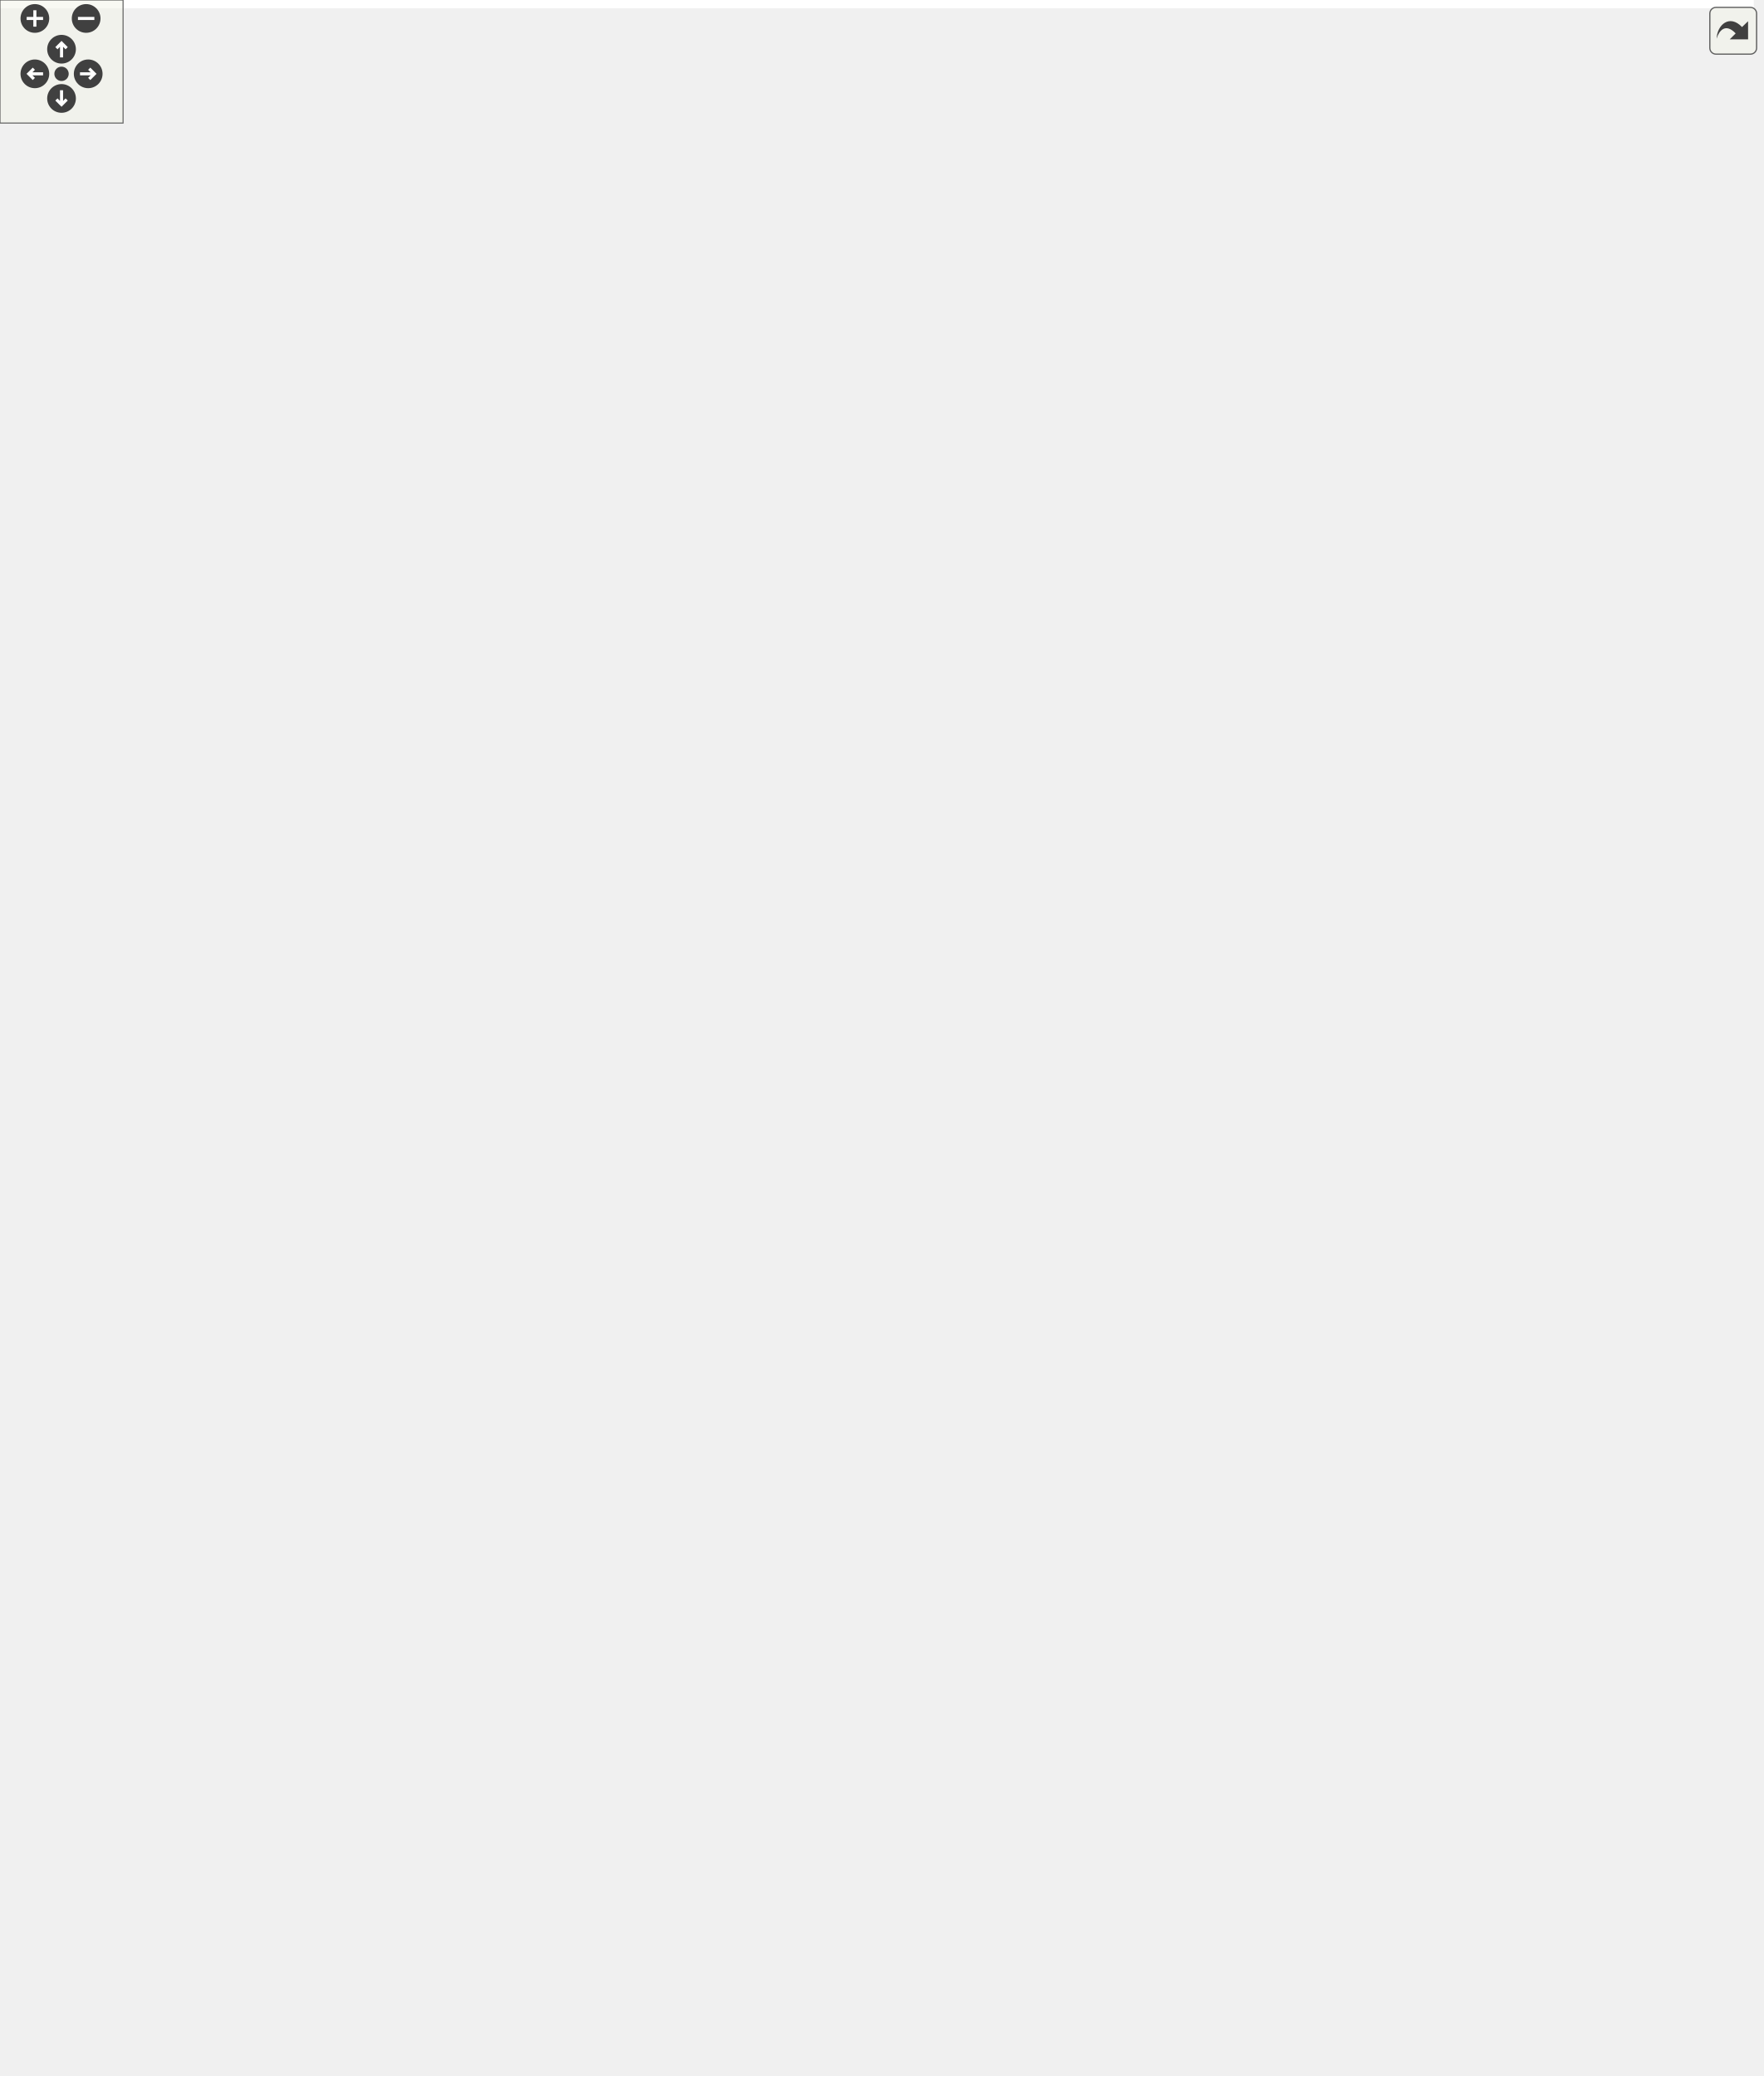
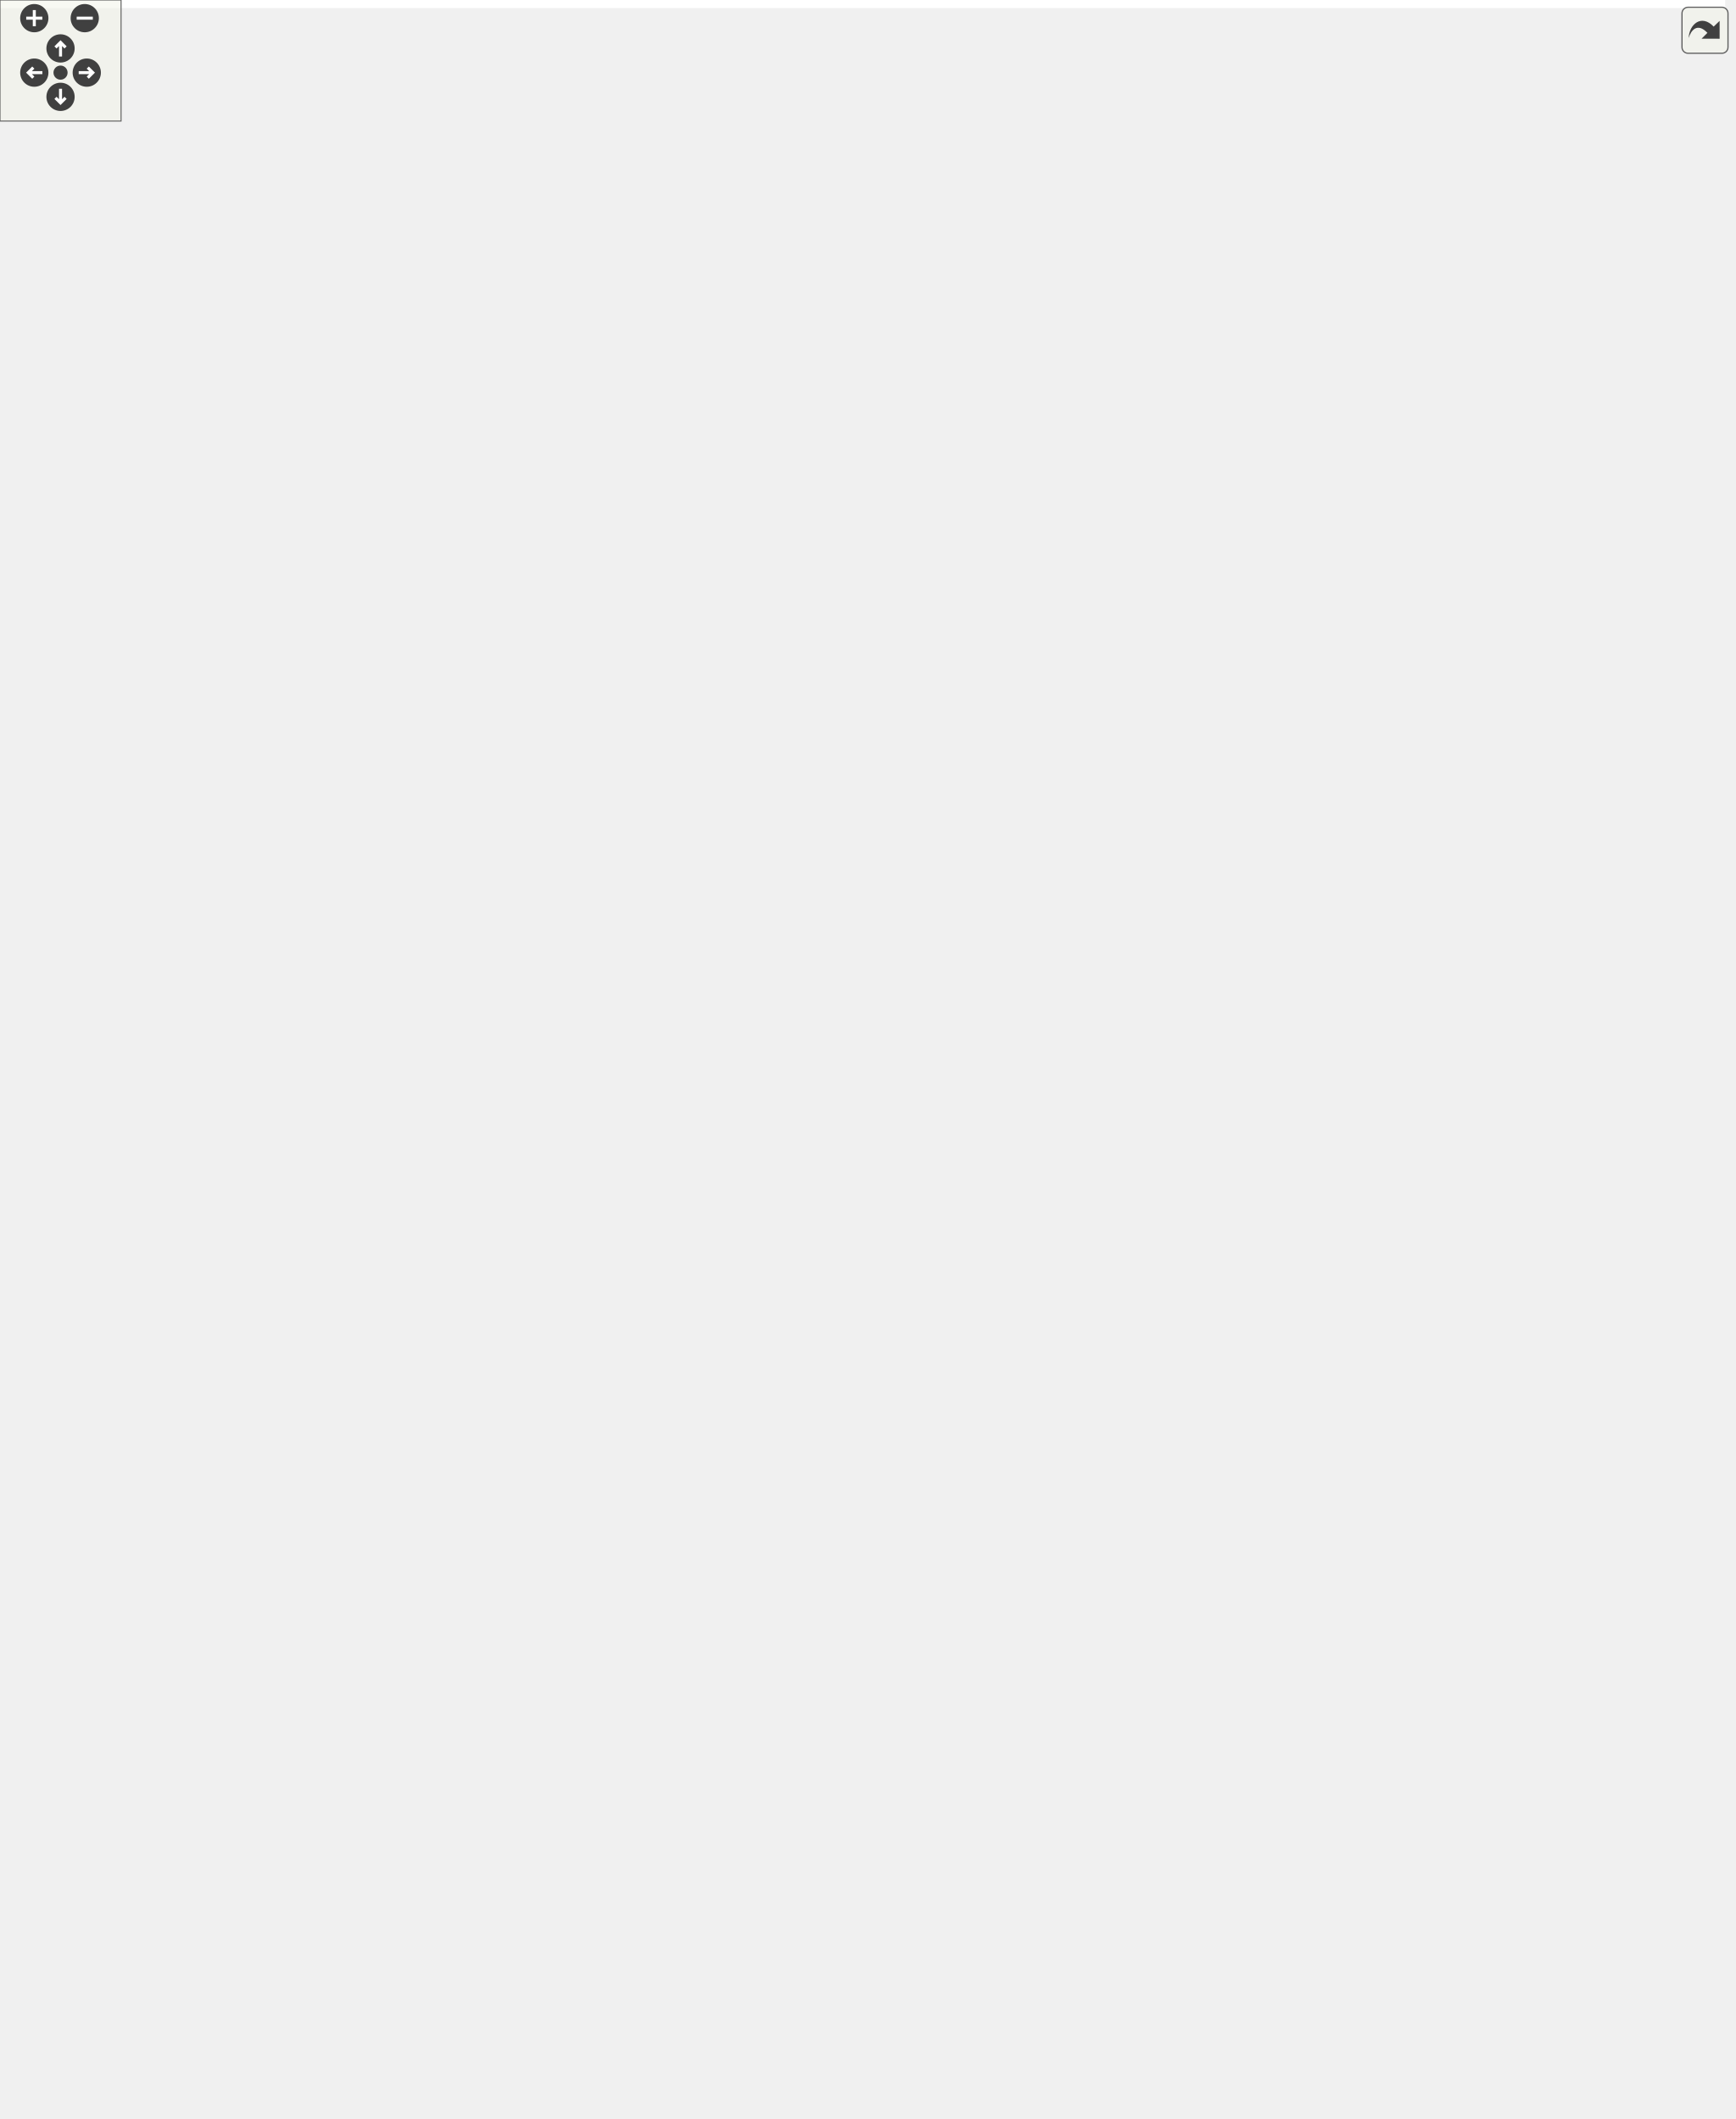
<svg xmlns="http://www.w3.org/2000/svg" xmlns:xlink="http://www.w3.org/1999/xlink" id="main" version="1.1" xml:space="preserve">
  <style type="text/css">
.edge:hover path { stroke: red; }
.edge:hover polygon { stroke: red; fill: red; }
</style>
  <defs>
    <circle id="rim" cx="0" cy="0" r="7" />
    <circle id="rim2" cx="0" cy="0" r="3.5" />
    <g id="zoomPlus">
      <use xlink:href="#rim" fill="#404040">
        <set attributeName="fill" to="#808080" begin="zoomplus.mouseover" end="zoomplus.mouseout" />
      </use>
      <path d="M-4,0h8M0,-4v8" fill="none" stroke="white" stroke-width="1.5" pointer-events="none" />
    </g>
    <g id="zoomMin">
      <use xlink:href="#rim" fill="#404040">
        <set attributeName="fill" to="#808080" begin="zoomminus.mouseover" end="zoomminus.mouseout" />
      </use>
      <path d="M-4,0h8" fill="none" stroke="white" stroke-width="1.5" pointer-events="none" />
    </g>
    <g id="dirArrow">
      <path fill="none" stroke="white" stroke-width="1.5" d="M0,-3.0v7 M-2.5,-0.5L0,-3.0L2.5,-0.5" />
    </g>
    <g id="resetDef">
      <use xlink:href="#rim2" fill="#404040">
        <set attributeName="fill" to="#808080" begin="reset.mouseover" end="reset.mouseout" />
      </use>
    </g>
  </defs>
  <svg id="graph" class="graph">
    <g id="viewport">
-       <polygon fill="white" stroke="transparent" points="-4,4 -4,-951.5 855,-951.5 855,4 -4,4" />
+       <polygon fill="white" stroke="transparent" points="-4,4 -4,-989.5 855,-989.5 855,4 -4,4" />
      <g id="node1" class="node">
        <g id="a_node1">
          <a xlink:title="局所変数環境に値を書き込む式の抽象クラス.">
-             <polygon fill="#bfbfbf" stroke="black" points="139,-498 139,-517 223,-517 223,-498 139,-498" />
-             <text text-anchor="middle" x="181" y="-505" font-family="Helvetica,sans-Serif" font-size="10.00">CommandBase</text>
+             <polygon fill="#bfbfbf" stroke="black" points="139,-517 139,-536 223,-536 223,-517 139,-517" />
+             <text text-anchor="middle" x="181" y="-524" font-family="Helvetica,sans-Serif" font-size="10.00">CommandBase</text>
          </a>
        </g>
      </g>
      <g id="node4" class="node">
        <g id="a_node4">
+           <a xlink:href="classcmd_1_1_command_base_1_1_cmd_break.html" target="_top" xlink:title="実行を強制中断させる命令．デバッグのブレークポイント設定に用いる．">
+             <polygon fill="white" stroke="black" points="281.5,-966 281.5,-985 415.5,-985 415.5,-966 281.5,-966" />
+             <text text-anchor="middle" x="348.5" y="-973" font-family="Helvetica,sans-Serif" font-size="10.00">CommandBase.CmdBreak</text>
+           </a>
+         </g>
+       </g>
+       <g id="edge3" class="edge">
+         <path fill="none" stroke="midnightblue" d="M182.71,-546.35C185.87,-622.76 201.1,-896.58 259,-956.5 265.22,-962.94 273.06,-967.46 281.49,-970.58" />
+         <polygon fill="midnightblue" stroke="midnightblue" points="186.2,-546.06 182.32,-536.2 179.21,-546.33 186.2,-546.06" />
+       </g>
+       <g id="node5" class="node">
+         <g id="a_node5">
          <a xlink:href="classcmd_1_1_command_base_1_1_cmd_get_text.html" target="_top" xlink:title="テキスト読み出し命令: 終端ノードのテキスト値を返す．">
            <polygon fill="white" stroke="black" points="277,-928 277,-947 420,-947 420,-928 277,-928" />
            <text text-anchor="middle" x="348.5" y="-935" font-family="Helvetica,sans-Serif" font-size="10.00">CommandBase.CmdGetText</text>
          </a>
        </g>
      </g>
-       <g id="edge3" class="edge">
-         <path fill="none" stroke="midnightblue" d="M182.9,-527.41C186.65,-601.75 203.59,-861.61 259,-918.5 264.04,-923.68 270.13,-927.61 276.73,-930.57" />
-         <polygon fill="midnightblue" stroke="midnightblue" points="186.38,-526.96 182.4,-517.14 179.39,-527.29 186.38,-526.96" />
-       </g>
-       <g id="node5" class="node">
-         <g id="a_node5">
+       <g id="edge4" class="edge">
+         <path fill="none" stroke="midnightblue" d="M183.09,-546.41C187.45,-618.52 206.05,-864.61 259,-918.5 264.07,-923.66 270.17,-927.57 276.77,-930.53" />
+         <polygon fill="midnightblue" stroke="midnightblue" points="186.56,-545.83 182.49,-536.05 179.58,-546.23 186.56,-545.83" />
+       </g>
+       <g id="node6" class="node">
+         <g id="a_node6">
          <a xlink:href="classcmd_1_1_command_base_1_1_cmd_h_a_l_t.html" target="_top" xlink:title="停止のマーカーになる命令">
            <polygon fill="white" stroke="black" points="281.5,-890 281.5,-909 415.5,-909 415.5,-890 281.5,-890" />
            <text text-anchor="middle" x="348.5" y="-897" font-family="Helvetica,sans-Serif" font-size="10.00">CommandBase.CmdHALT</text>
          </a>
        </g>
      </g>
-       <g id="edge4" class="edge">
-         <path fill="none" stroke="midnightblue" d="M183.3,-527.36C188.29,-597.14 208.49,-829.59 259,-880.5 265.2,-886.75 272.92,-891.17 281.2,-894.27" />
-         <polygon fill="midnightblue" stroke="midnightblue" points="186.79,-527.01 182.61,-517.28 179.8,-527.5 186.79,-527.01" />
-       </g>
-       <g id="node6" class="node">
-         <g id="a_node6">
+       <g id="edge5" class="edge">
+         <path fill="none" stroke="midnightblue" d="M183.53,-546.21C189.15,-613.48 210.9,-832.53 259,-880.5 265.23,-886.71 272.97,-891.12 281.26,-894.21" />
+         <polygon fill="midnightblue" stroke="midnightblue" points="187.01,-545.81 182.71,-536.12 180.03,-546.37 187.01,-545.81" />
+       </g>
+       <g id="node7" class="node">
+         <g id="a_node7">
          <a xlink:href="classcmd_1_1_command_base_1_1_cmd_in_file_open.html" target="_top" xlink:title="入力ファイルを開き、そのファイル記述子をスタックへ積む。">
            <polygon fill="white" stroke="black" points="271,-852 271,-871 426,-871 426,-852 271,-852" />
            <text text-anchor="middle" x="348.5" y="-859" font-family="Helvetica,sans-Serif" font-size="10.00">CommandBase.CmdInFileOpen</text>
          </a>
        </g>
      </g>
-       <g id="edge5" class="edge">
-         <path fill="none" stroke="midnightblue" d="M183.81,-527.41C190.14,-592.52 213.39,-797.55 259,-842.5 262.81,-846.25 267.16,-849.34 271.85,-851.88" />
-         <polygon fill="midnightblue" stroke="midnightblue" points="187.28,-526.89 182.85,-517.26 180.31,-527.54 187.28,-526.89" />
-       </g>
-       <g id="node7" class="node">
-         <g id="a_node7">
+       <g id="edge6" class="edge">
+         <path fill="none" stroke="midnightblue" d="M184.07,-546.09C191.05,-608.4 215.75,-800.43 259,-842.5 262.83,-846.23 267.2,-849.3 271.91,-851.82" />
+         <polygon fill="midnightblue" stroke="midnightblue" points="187.54,-545.59 182.97,-536.03 180.58,-546.35 187.54,-545.59" />
+       </g>
+       <g id="node8" class="node">
+         <g id="a_node8">
          <a xlink:href="classcmd_1_1_command_base_1_1_cmd_inc_m_a_t_c_h.html" target="_top" xlink:title="何もしない命令．">
            <polygon fill="white" stroke="black" points="270,-814 270,-833 427,-833 427,-814 270,-814" />
            <text text-anchor="middle" x="348.5" y="-821" font-family="Helvetica,sans-Serif" font-size="10.00">CommandBase.CmdIncMATCH</text>
          </a>
        </g>
      </g>
-       <g id="edge6" class="edge">
-         <path fill="none" stroke="midnightblue" d="M184.42,-526.99C192.22,-586.52 218.5,-764.29 259,-803.5 263.41,-807.77 268.54,-811.21 274.05,-813.96" />
-         <polygon fill="midnightblue" stroke="midnightblue" points="187.89,-526.5 183.15,-517.02 180.95,-527.39 187.89,-526.5" />
-       </g>
-       <g id="node8" class="node">
-         <g id="a_node8">
+       <g id="edge7" class="edge">
+         <path fill="none" stroke="midnightblue" d="M181.14,-546.33C180.08,-597.11 184.72,-732.77 259,-803.5 263.45,-807.74 268.6,-811.15 274.13,-813.88" />
+         <polygon fill="midnightblue" stroke="midnightblue" points="184.64,-546.19 181.46,-536.08 177.64,-545.97 184.64,-546.19" />
+       </g>
+       <g id="node9" class="node">
+         <g id="a_node9">
          <a xlink:href="classcmd_1_1_command_base_1_1_cmd_int_in_stream_const.html" target="_top" xlink:title="ファイル記述子をスタックへ積む。">
            <polygon fill="white" stroke="black" points="269,-764.5 269,-794.5 428,-794.5 428,-764.5 269,-764.5" />
            <text text-anchor="start" x="277" y="-782.5" font-family="Helvetica,sans-Serif" font-size="10.00">CommandBase.CmdIntInStream</text>
            <text text-anchor="middle" x="348.5" y="-771.5" font-family="Helvetica,sans-Serif" font-size="10.00">Const</text>
          </a>
        </g>
      </g>
-       <g id="edge7" class="edge">
-         <path fill="none" stroke="midnightblue" d="M182.16,-527.46C183.64,-574.14 194.02,-691.24 259,-754.5 263,-758.4 267.57,-761.7 272.46,-764.49" />
-         <polygon fill="midnightblue" stroke="midnightblue" points="185.65,-527.11 181.94,-517.19 178.65,-527.26 185.65,-527.11" />
-       </g>
-       <g id="node9" class="node">
-         <g id="a_node9">
+       <g id="edge8" class="edge">
+         <path fill="none" stroke="midnightblue" d="M182.76,-546.44C185.56,-590.55 198.56,-697.03 259,-754.5 263.05,-758.35 267.65,-761.62 272.56,-764.38" />
+         <polygon fill="midnightblue" stroke="midnightblue" points="186.26,-546.22 182.24,-536.41 179.27,-546.58 186.26,-546.22" />
+       </g>
+       <g id="node10" class="node">
+         <g id="a_node10">
          <a xlink:href="classcmd_1_1_command_base_1_1_cmd_l_a_b_e_l.html" target="_top" xlink:title="何もしない命令．">
            <polygon fill="white" stroke="black" points="279,-726 279,-745 418,-745 418,-726 279,-726" />
            <text text-anchor="middle" x="348.5" y="-733" font-family="Helvetica,sans-Serif" font-size="10.00">CommandBase.CmdLABEL</text>
          </a>
        </g>
      </g>
-       <g id="edge8" class="edge">
-         <path fill="none" stroke="midnightblue" d="M183.17,-527.19C186.75,-568.88 201.21,-666.36 259,-716.5 264.82,-721.55 271.65,-725.36 278.89,-728.22" />
-         <polygon fill="midnightblue" stroke="midnightblue" points="186.66,-526.92 182.43,-517.2 179.68,-527.43 186.66,-526.92" />
-       </g>
-       <g id="node10" class="node">
-         <g id="a_node10">
+       <g id="edge9" class="edge">
+         <path fill="none" stroke="midnightblue" d="M184,-546.25C189.04,-585.19 205.92,-671.91 259,-716.5 264.78,-721.35 271.5,-725.05 278.61,-727.86" />
+         <polygon fill="midnightblue" stroke="midnightblue" points="187.46,-545.74 182.83,-536.21 180.51,-546.55 187.46,-545.74" />
+       </g>
+       <g id="node11" class="node">
+         <g id="a_node11">
          <a xlink:href="classcmd_1_1_command_base_1_1_cmd_n_o_p.html" target="_top" xlink:title="何もしない命令．">
            <polygon fill="white" stroke="black" points="283.5,-688 283.5,-707 413.5,-707 413.5,-688 283.5,-688" />
            <text text-anchor="middle" x="348.5" y="-695" font-family="Helvetica,sans-Serif" font-size="10.00">CommandBase.CmdNOP</text>
          </a>
        </g>
      </g>
-       <g id="edge9" class="edge">
-         <path fill="none" stroke="midnightblue" d="M184.99,-527.25C191.52,-563.23 210.55,-639.36 259,-678.5 266.09,-684.23 274.51,-688.34 283.29,-691.26" />
-         <polygon fill="midnightblue" stroke="midnightblue" points="188.39,-526.36 183.28,-517.07 181.48,-527.51 188.39,-526.36" />
-       </g>
-       <g id="node12" class="node">
-         <g id="a_node12">
+       <g id="edge10" class="edge">
+         <path fill="none" stroke="midnightblue" d="M186.22,-546.34C194.31,-579.22 215.2,-644.74 259,-678.5 266.09,-683.97 274.42,-687.94 283.07,-690.82" />
+         <polygon fill="midnightblue" stroke="midnightblue" points="189.54,-545.13 183.88,-536.17 182.72,-546.7 189.54,-545.13" />
+       </g>
+       <g id="node13" class="node">
+         <g id="a_node13">
          <a xlink:href="classcmd_1_1_command_base_1_1_cmd_scan_loop.html" target="_top" xlink:title="スタックからファイル記述子をとり、その入力ストリームを走査する。">
            <polygon fill="white" stroke="black" points="272.5,-650 272.5,-669 424.5,-669 424.5,-650 272.5,-650" />
            <text text-anchor="middle" x="348.5" y="-657" font-family="Helvetica,sans-Serif" font-size="10.00">CommandBase.CmdScanLoop</text>
          </a>
        </g>
      </g>
-       <g id="edge11" class="edge">
-         <path fill="none" stroke="midnightblue" d="M187.63,-526.93C197.21,-556.36 219.58,-611.84 259,-640.5 264.21,-644.29 270.02,-647.35 276.11,-649.82" />
-         <polygon fill="midnightblue" stroke="midnightblue" points="190.87,-525.56 184.58,-517.04 184.18,-527.63 190.87,-525.56" />
-       </g>
-       <g id="node13" class="node">
-         <g id="a_node13">
+       <g id="edge12" class="edge">
+         <path fill="none" stroke="midnightblue" d="M189.53,-545.76C200.66,-571.57 224.04,-616.88 259,-640.5 264.73,-644.37 271.1,-647.47 277.73,-649.95" />
+         <polygon fill="midnightblue" stroke="midnightblue" points="192.68,-544.21 185.63,-536.3 186.21,-546.88 192.68,-544.21" />
+       </g>
+       <g id="node14" class="node">
+         <g id="a_node14">
          <a xlink:href="classcmd_1_1_command_base_1_1_command_jump_base.html" target="_top" xlink:title="無条件ジャンプの命令">
            <polygon fill="white" stroke="black" points="259,-612 259,-631 438,-631 438,-612 259,-612" />
            <text text-anchor="middle" x="348.5" y="-619" font-family="Helvetica,sans-Serif" font-size="10.00">CommandBase.CommandJumpBase</text>
          </a>
        </g>
      </g>
-       <g id="edge12" class="edge">
-         <path fill="none" stroke="midnightblue" d="M191.82,-526.08C204.39,-547.93 228.25,-583.62 259,-602.5 265.29,-606.36 272.26,-609.45 279.44,-611.91" />
-         <polygon fill="midnightblue" stroke="midnightblue" points="194.77,-524.17 186.86,-517.12 188.65,-527.57 194.77,-524.17" />
-       </g>
-       <g id="node19" class="node">
-         <g id="a_node19">
+       <g id="edge13" class="edge">
+         <path fill="none" stroke="midnightblue" d="M195.18,-544.49C209.06,-562.07 232.54,-588.21 259,-602.5 266.19,-606.38 274.11,-609.47 282.17,-611.93" />
+         <polygon fill="midnightblue" stroke="midnightblue" points="197.69,-542.01 188.84,-536.19 192.13,-546.26 197.69,-542.01" />
+       </g>
+       <g id="node20" class="node">
+         <g id="a_node20">
          <a xlink:href="classcmd_1_1_command_base_1_1_command_ref.html" target="_top" xlink:title=" ">
            <polygon fill="white" stroke="black" points="274.5,-574 274.5,-593 422.5,-593 422.5,-574 274.5,-574" />
            <text text-anchor="middle" x="348.5" y="-581" font-family="Helvetica,sans-Serif" font-size="10.00">CommandBase.CommandRef</text>
          </a>
        </g>
      </g>
-       <g id="edge18" class="edge">
-         <path fill="none" stroke="midnightblue" d="M199.84,-524.19C214.6,-537.1 236.7,-554.42 259,-564.5 267.59,-568.38 277.02,-571.49 286.42,-573.97" />
-         <polygon fill="midnightblue" stroke="midnightblue" points="201.82,-521.27 192.04,-517.19 197.14,-526.48 201.82,-521.27" />
-       </g>
-       <g id="node24" class="node">
-         <g id="a_node24">
+       <g id="edge19" class="edge">
+         <path fill="none" stroke="midnightblue" d="M207.28,-540.95C221.99,-548.85 241.1,-558.27 259,-564.5 269.69,-568.22 281.36,-571.35 292.62,-573.93" />
+         <polygon fill="midnightblue" stroke="midnightblue" points="208.76,-537.77 198.31,-536.03 205.39,-543.91 208.76,-537.77" />
+       </g>
+       <g id="node25" class="node">
+         <g id="a_node25">
          <a xlink:href="classcmd_1_1_command_boolean_1_1_cmd_bool_and.html" target="_top" xlink:title="論理積命令">
            <polygon fill="white" stroke="black" points="269.5,-536 269.5,-555 427.5,-555 427.5,-536 269.5,-536" />
            <text text-anchor="middle" x="348.5" y="-543" font-family="Helvetica,sans-Serif" font-size="10.00">CommandBoolean.CmdBoolAnd</text>
          </a>
        </g>
      </g>
-       <g id="edge23" class="edge">
-         <path fill="none" stroke="midnightblue" d="M229.49,-519.46C239.24,-521.85 249.44,-524.29 259,-526.5 272.78,-529.68 287.81,-532.97 301.51,-535.9" />
-         <polygon fill="midnightblue" stroke="midnightblue" points="230.09,-516 219.54,-517.01 228.41,-522.8 230.09,-516" />
-       </g>
-       <g id="node25" class="node">
-         <g id="a_node25">
+       <g id="edge24" class="edge">
+         <path fill="none" stroke="midnightblue" d="M233.48,-532.41C244.85,-533.72 257.14,-535.13 269.3,-536.52" />
+         <polygon fill="midnightblue" stroke="midnightblue" points="233.67,-528.91 223.34,-531.25 232.87,-535.86 233.67,-528.91" />
+       </g>
+       <g id="node26" class="node">
+         <g id="a_node26">
          <a xlink:href="classcmd_1_1_command_boolean_1_1_cmd_bool_not.html" target="_top" xlink:title="論理否定命令">
            <polygon fill="white" stroke="black" points="270.5,-498 270.5,-517 426.5,-517 426.5,-498 270.5,-498" />
            <text text-anchor="middle" x="348.5" y="-505" font-family="Helvetica,sans-Serif" font-size="10.00">CommandBoolean.CmdBoolNot</text>
          </a>
        </g>
      </g>
-       <g id="edge24" class="edge">
-         <path fill="none" stroke="midnightblue" d="M233.34,-507.5C245.05,-507.5 257.75,-507.5 270.27,-507.5" />
-         <polygon fill="midnightblue" stroke="midnightblue" points="233.34,-504 223.34,-507.5 233.34,-511 233.34,-504" />
-       </g>
-       <g id="node26" class="node">
-         <g id="a_node26">
+       <g id="edge25" class="edge">
+         <path fill="none" stroke="midnightblue" d="M233.34,-520.61C245.05,-519.26 257.75,-517.8 270.27,-516.37" />
+         <polygon fill="midnightblue" stroke="midnightblue" points="232.87,-517.14 223.34,-521.75 233.67,-524.09 232.87,-517.14" />
+       </g>
+       <g id="node27" class="node">
+         <g id="a_node27">
          <a xlink:href="classcmd_1_1_command_boolean_1_1_cmd_bool_opr.html" target="_top" xlink:title="論理二項演算命令">
            <polygon fill="white" stroke="black" points="270.5,-460 270.5,-479 426.5,-479 426.5,-460 270.5,-460" />
            <text text-anchor="middle" x="348.5" y="-467" font-family="Helvetica,sans-Serif" font-size="10.00">CommandBoolean.CmdBoolOpr</text>
          </a>
        </g>
      </g>
-       <g id="edge25" class="edge">
-         <path fill="none" stroke="midnightblue" d="M229.49,-495.54C239.24,-493.15 249.44,-490.71 259,-488.5 272.78,-485.32 287.81,-482.03 301.51,-479.1" />
-         <polygon fill="midnightblue" stroke="midnightblue" points="228.41,-492.2 219.54,-497.99 230.09,-499 228.41,-492.2" />
-       </g>
-       <g id="node27" class="node">
-         <g id="a_node27">
+       <g id="edge26" class="edge">
+         <path fill="none" stroke="midnightblue" d="M207.28,-512.05C221.99,-504.15 241.1,-494.73 259,-488.5 269.69,-484.78 281.36,-481.65 292.62,-479.07" />
+         <polygon fill="midnightblue" stroke="midnightblue" points="205.39,-509.09 198.31,-516.97 208.76,-515.23 205.39,-509.09" />
+       </g>
+       <g id="node28" class="node">
+         <g id="a_node28">
          <a xlink:href="classcmd_1_1_command_boolean_1_1_cmd_bool_or.html" target="_top" xlink:title="論理和命令">
            <polygon fill="white" stroke="black" points="273,-422 273,-441 424,-441 424,-422 273,-422" />
            <text text-anchor="middle" x="348.5" y="-429" font-family="Helvetica,sans-Serif" font-size="10.00">CommandBoolean.CmdBoolOr</text>
          </a>
        </g>
      </g>
-       <g id="edge26" class="edge">
-         <path fill="none" stroke="midnightblue" d="M199.84,-490.81C214.6,-477.9 236.7,-460.58 259,-450.5 267.59,-446.62 277.02,-443.51 286.42,-441.03" />
-         <polygon fill="midnightblue" stroke="midnightblue" points="197.14,-488.52 192.04,-497.81 201.82,-493.73 197.14,-488.52" />
-       </g>
-       <g id="node28" class="node">
-         <g id="a_node28">
+       <g id="edge27" class="edge">
+         <path fill="none" stroke="midnightblue" d="M195.18,-508.51C209.06,-490.93 232.54,-464.79 259,-450.5 266.19,-446.62 274.11,-443.53 282.17,-441.07" />
+         <polygon fill="midnightblue" stroke="midnightblue" points="192.13,-506.74 188.84,-516.81 197.69,-510.99 192.13,-506.74" />
+       </g>
+       <g id="node29" class="node">
+         <g id="a_node29">
          <a xlink:href="classcmd_1_1_command_string_1_1_cmd_o_stream_store.html" target="_top" xlink:title="文字列変数にスタックトップの文字列を代入する．">
            <polygon fill="white" stroke="black" points="273.5,-372.5 273.5,-402.5 423.5,-402.5 423.5,-372.5 273.5,-372.5" />
            <text text-anchor="start" x="281.5" y="-390.5" font-family="Helvetica,sans-Serif" font-size="10.00">CommandString.CmdOStream</text>
            <text text-anchor="middle" x="348.5" y="-379.5" font-family="Helvetica,sans-Serif" font-size="10.00">Store</text>
          </a>
        </g>
      </g>
-       <g id="edge27" class="edge">
-         <path fill="none" stroke="midnightblue" d="M192.23,-488.92C205.05,-467.36 229.02,-432.25 259,-412.5 264.87,-408.64 271.33,-405.36 278.01,-402.59" />
-         <polygon fill="midnightblue" stroke="midnightblue" points="189.09,-487.35 187.14,-497.77 195.16,-490.84 189.09,-487.35" />
-       </g>
-       <g id="node29" class="node">
-         <g id="a_node29">
+       <g id="edge28" class="edge">
+         <path fill="none" stroke="midnightblue" d="M189.75,-507.56C201.14,-482.11 224.81,-437.22 259,-412.5 264.3,-408.66 270.18,-405.42 276.31,-402.67" />
+         <polygon fill="midnightblue" stroke="midnightblue" points="186.48,-506.3 185.75,-516.87 192.91,-509.07 186.48,-506.3" />
+       </g>
+       <g id="node30" class="node">
+         <g id="a_node30">
          <a xlink:href="classcmd_1_1_command_string_1_1_cmd_str_add.html" target="_top" xlink:title="文字列加算命令">
            <polygon fill="white" stroke="black" points="278,-334 278,-353 419,-353 419,-334 278,-334" />
            <text text-anchor="middle" x="348.5" y="-341" font-family="Helvetica,sans-Serif" font-size="10.00">CommandString.CmdStrAdd</text>
          </a>
        </g>
      </g>
-       <g id="edge28" class="edge">
-         <path fill="none" stroke="midnightblue" d="M186.63,-488.11C195.21,-456.56 216.69,-394.47 259,-362.5 264.64,-358.24 271.04,-354.89 277.74,-352.26" />
-         <polygon fill="midnightblue" stroke="midnightblue" points="183.21,-487.33 184.12,-497.89 189.99,-489.07 183.21,-487.33" />
-       </g>
-       <g id="node30" class="node">
-         <g id="a_node30">
+       <g id="edge29" class="edge">
+         <path fill="none" stroke="midnightblue" d="M185.34,-507.05C192.38,-472.31 212.12,-399.77 259,-362.5 264.66,-358 271.14,-354.51 277.97,-351.8" />
+         <polygon fill="midnightblue" stroke="midnightblue" points="181.9,-506.43 183.49,-516.91 188.78,-507.73 181.9,-506.43" />
+       </g>
+       <g id="node31" class="node">
+         <g id="a_node31">
          <a xlink:href="classcmd_1_1_command_string_1_1_cmd_str_regex_match.html" target="_top" xlink:title="正規表現照合命令">
            <polygon fill="white" stroke="black" points="272.5,-284.5 272.5,-314.5 424.5,-314.5 424.5,-284.5 272.5,-284.5" />
            <text text-anchor="start" x="280.5" y="-302.5" font-family="Helvetica,sans-Serif" font-size="10.00">CommandString.CmdStrRegex</text>
            <text text-anchor="middle" x="348.5" y="-291.5" font-family="Helvetica,sans-Serif" font-size="10.00">Match</text>
          </a>
        </g>
      </g>
-       <g id="edge29" class="edge">
-         <path fill="none" stroke="midnightblue" d="M184.64,-487.73C190.7,-450.23 209.15,-368.57 259,-324.5 263.31,-320.69 268.15,-317.46 273.3,-314.72" />
-         <polygon fill="midnightblue" stroke="midnightblue" points="181.14,-487.46 183.13,-497.86 188.06,-488.48 181.14,-487.46" />
-       </g>
-       <g id="node31" class="node">
-         <g id="a_node31">
+       <g id="edge30" class="edge">
+         <path fill="none" stroke="midnightblue" d="M183.75,-506.66C188.41,-466.28 204.7,-374.18 259,-324.5 263.24,-320.62 268.04,-317.34 273.15,-314.56" />
+         <polygon fill="midnightblue" stroke="midnightblue" points="180.25,-506.5 182.71,-516.81 187.22,-507.22 180.25,-506.5" />
+       </g>
+       <g id="node32" class="node">
+         <g id="a_node32">
          <a xlink:href="classcmd_1_1_command_string_1_1_cmd_str_string_match.html" target="_top" xlink:title="部分文字列照合命令">
            <polygon fill="white" stroke="black" points="274,-235.5 274,-265.5 423,-265.5 423,-235.5 274,-235.5" />
            <text text-anchor="start" x="282" y="-253.5" font-family="Helvetica,sans-Serif" font-size="10.00">CommandString.CmdStrString</text>
            <text text-anchor="middle" x="348.5" y="-242.5" font-family="Helvetica,sans-Serif" font-size="10.00">Match</text>
          </a>
        </g>
      </g>
-       <g id="edge30" class="edge">
-         <path fill="none" stroke="midnightblue" d="M182.54,-487.71C184.87,-442.94 196.97,-333.25 259,-274.5 263.39,-270.34 268.43,-266.89 273.83,-264.02" />
-         <polygon fill="midnightblue" stroke="midnightblue" points="179.04,-487.71 182.13,-497.84 186.03,-487.99 179.04,-487.71" />
-       </g>
-       <g id="node32" class="node">
-         <g id="a_node32">
+       <g id="edge31" class="edge">
+         <path fill="none" stroke="midnightblue" d="M181.96,-506.72C182.98,-459.45 192.37,-339.05 259,-274.5 263.34,-270.29 268.35,-266.8 273.72,-263.91" />
+         <polygon fill="midnightblue" stroke="midnightblue" points="178.46,-506.82 181.85,-516.85 185.46,-506.89 178.46,-506.82" />
+       </g>
+       <g id="node33" class="node">
+         <g id="a_node33">
          <a xlink:href="classcmd_1_1_command_string_1_1_cmd_str_sys_var_load.html" target="_top" xlink:title="スタックトップにシステム変数値を取り出す．">
            <polygon fill="white" stroke="black" points="260.5,-197 260.5,-216 436.5,-216 436.5,-197 260.5,-197" />
            <text text-anchor="middle" x="348.5" y="-204" font-family="Helvetica,sans-Serif" font-size="10.00">CommandString.CmdStrSysVarLoad</text>
          </a>
        </g>
      </g>
-       <g id="edge31" class="edge">
-         <path fill="none" stroke="midnightblue" d="M184.7,-487.78C193.04,-429.91 220.12,-262.29 259,-225.5 262.99,-221.72 267.55,-218.62 272.44,-216.08" />
-         <polygon fill="midnightblue" stroke="midnightblue" points="181.22,-487.43 183.29,-497.82 188.15,-488.41 181.22,-487.43" />
-       </g>
-       <g id="node33" class="node">
-         <g id="a_node33">
+       <g id="edge32" class="edge">
+         <path fill="none" stroke="midnightblue" d="M184.36,-506.67C191.95,-446.09 217.73,-265.19 259,-225.5 262.96,-221.69 267.5,-218.56 272.37,-216.01" />
+         <polygon fill="midnightblue" stroke="midnightblue" points="180.86,-506.46 183.11,-516.81 187.8,-507.31 180.86,-506.46" />
+       </g>
+       <g id="node34" class="node">
+         <g id="a_node34">
          <a xlink:href="classcmd_1_1_command_typed_1_1_cmd_conv.html" target="_top" xlink:title="OVMachine上のS型の値をT型の値に変換する命令．">
            <polygon fill="white" stroke="black" points="269,-147.5 269,-177.5 428,-177.5 428,-147.5 269,-147.5" />
            <text text-anchor="start" x="277" y="-165.5" font-family="Helvetica,sans-Serif" font-size="10.00">CommandTyped&lt; T &gt;.CmdConv</text>
            <text text-anchor="middle" x="348.5" y="-154.5" font-family="Helvetica,sans-Serif" font-size="10.00">&lt; S, T &gt;</text>
          </a>
        </g>
      </g>
-       <g id="edge32" class="edge">
-         <path fill="none" stroke="midnightblue" d="M184.15,-487.78C191.36,-425.03 216.68,-231.51 259,-187.5 262.65,-183.7 266.83,-180.47 271.35,-177.72" />
-         <polygon fill="midnightblue" stroke="midnightblue" points="180.65,-487.58 183.01,-497.91 187.6,-488.36 180.65,-487.58" />
-       </g>
-       <g id="node34" class="node">
-         <g id="a_node34">
+       <g id="edge33" class="edge">
+         <path fill="none" stroke="midnightblue" d="M183.89,-506.47C190.47,-440.94 214.41,-234.47 259,-187.5 262.63,-183.68 266.79,-180.43 271.29,-177.66" />
+         <polygon fill="midnightblue" stroke="midnightblue" points="180.38,-506.39 182.89,-516.68 187.35,-507.07 180.38,-506.39" />
+       </g>
+       <g id="node35" class="node">
+         <g id="a_node35">
          <a xlink:href="classcmd_1_1_command_typed_1_1_cmd_str2_type.html" target="_top" xlink:title="OVMachine上の文字列値をInteger値に変換する命令．">
            <polygon fill="white" stroke="black" points="271.5,-98.5 271.5,-128.5 425.5,-128.5 425.5,-98.5 271.5,-98.5" />
            <text text-anchor="start" x="279.5" y="-116.5" font-family="Helvetica,sans-Serif" font-size="10.00">CommandTyped&lt; T &gt;.CmdStr2</text>
            <text text-anchor="middle" x="348.5" y="-105.5" font-family="Helvetica,sans-Serif" font-size="10.00">Type&lt; T &gt;</text>
          </a>
        </g>
      </g>
-       <g id="edge33" class="edge">
-         <path fill="none" stroke="midnightblue" d="M183.46,-487.46C188.9,-418.03 210.3,-189.19 259,-137.5 262.6,-133.68 266.75,-130.44 271.23,-127.7" />
-         <polygon fill="midnightblue" stroke="midnightblue" points="179.94,-487.61 182.67,-497.85 186.92,-488.14 179.94,-487.61" />
-       </g>
-       <g id="node35" class="node">
-         <g id="a_node35">
+       <g id="edge34" class="edge">
+         <path fill="none" stroke="midnightblue" d="M183.24,-506.36C188.08,-434.53 207.95,-192.22 259,-137.5 262.58,-133.66 266.71,-130.41 271.19,-127.66" />
+         <polygon fill="midnightblue" stroke="midnightblue" points="179.73,-506.51 182.57,-516.71 186.71,-506.96 179.73,-506.51" />
+       </g>
+       <g id="node36" class="node">
+         <g id="a_node36">
          <a xlink:href="classcmd_1_1_command_typed_1_1_cmd_type_const.html" target="_top" xlink:title="スタックトップに整数定数値をおく命令">
            <polygon fill="white" stroke="black" points="270,-49.5 270,-79.5 427,-79.5 427,-49.5 270,-49.5" />
            <text text-anchor="start" x="278" y="-67.5" font-family="Helvetica,sans-Serif" font-size="10.00">CommandTyped&lt; T &gt;.CmdType</text>
            <text text-anchor="middle" x="348.5" y="-56.5" font-family="Helvetica,sans-Serif" font-size="10.00">Const&lt; T &gt;</text>
          </a>
        </g>
      </g>
-       <g id="edge34" class="edge">
-         <path fill="none" stroke="midnightblue" d="M182.93,-487.3C186.83,-411.87 204.21,-148.04 259,-88.5 262.23,-84.99 265.93,-81.97 269.92,-79.37" />
-         <polygon fill="midnightblue" stroke="midnightblue" points="179.42,-487.56 182.42,-497.72 186.41,-487.91 179.42,-487.56" />
-       </g>
-       <g id="node36" class="node">
-         <g id="a_node36">
+       <g id="edge35" class="edge">
+         <path fill="none" stroke="midnightblue" d="M182.76,-506.38C186.07,-428.91 201.81,-151.14 259,-88.5 262.22,-84.97 265.9,-81.94 269.89,-79.34" />
+         <polygon fill="midnightblue" stroke="midnightblue" points="179.25,-506.54 182.34,-516.67 186.24,-506.82 179.25,-506.54" />
+       </g>
+       <g id="node37" class="node">
+         <g id="a_node37">
          <a xlink:href="classcmd_1_1_command_typed_1_1_cmd_type_opr.html" target="_top" xlink:title="二つの型Tの値をもらい、型Rの値を返す二項演算演算命令。">
            <polygon fill="white" stroke="black" points="270,-0.5 270,-30.5 427,-30.5 427,-0.5 270,-0.5" />
            <text text-anchor="start" x="278" y="-18.5" font-family="Helvetica,sans-Serif" font-size="10.00">CommandTyped&lt; T &gt;.CmdType</text>
            <text text-anchor="middle" x="348.5" y="-7.5" font-family="Helvetica,sans-Serif" font-size="10.00">Opr&lt; T, R &gt;</text>
          </a>
        </g>
      </g>
-       <g id="edge35" class="edge">
-         <path fill="none" stroke="midnightblue" d="M182.5,-487.57C184.93,-407.08 197.98,-107.07 259,-39.5 262.2,-35.96 265.87,-32.91 269.85,-30.3" />
-         <polygon fill="midnightblue" stroke="midnightblue" points="179,-487.71 182.22,-497.8 185.99,-487.9 179,-487.71" />
+       <g id="edge36" class="edge">
+         <path fill="none" stroke="midnightblue" d="M182.35,-506.81C184.23,-424.67 195.52,-110.23 259,-39.5 262.19,-35.95 265.85,-32.89 269.82,-30.28" />
+         <polygon fill="midnightblue" stroke="midnightblue" points="178.86,-506.74 182.15,-516.81 185.85,-506.89 178.86,-506.74" />
      </g>
      <g id="node2" class="node">
        <g id="a_node2">
          <a xlink:href="interfacemachine_1_1_cmd.html" target="_top" xlink:title="仮装命令のインタフェース.">
-             <polygon fill="white" stroke="black" points="32.5,-517 32.5,-536 70.5,-536 70.5,-517 32.5,-517" />
-             <text text-anchor="middle" x="51.5" y="-524" font-family="Helvetica,sans-Serif" font-size="10.00">Cmd</text>
+             <polygon fill="white" stroke="black" points="32.5,-536 32.5,-555 70.5,-555 70.5,-536 32.5,-536" />
+             <text text-anchor="middle" x="51.5" y="-543" font-family="Helvetica,sans-Serif" font-size="10.00">Cmd</text>
          </a>
        </g>
      </g>
      <g id="edge1" class="edge">
-         <path fill="none" stroke="midnightblue" d="M80.68,-522.3C97.77,-519.75 119.86,-516.46 138.87,-513.63" />
-         <polygon fill="midnightblue" stroke="midnightblue" points="80.14,-518.84 70.77,-523.78 81.17,-525.77 80.14,-518.84" />
+         <path fill="none" stroke="midnightblue" d="M80.68,-541.3C97.77,-538.75 119.86,-535.46 138.87,-532.63" />
+         <polygon fill="midnightblue" stroke="midnightblue" points="80.14,-537.84 70.77,-542.78 81.17,-544.77 80.14,-537.84" />
      </g>
      <g id="node3" class="node">
        <g id="a_node3">
          <a xlink:title=" ">
-             <polygon fill="white" stroke="#bfbfbf" points="0,-479 0,-498 103,-498 103,-479 0,-479" />
-             <text text-anchor="middle" x="51.5" y="-486" font-family="Helvetica,sans-Serif" font-size="10.00">CustomFormattable</text>
+             <polygon fill="white" stroke="#bfbfbf" points="0,-498 0,-517 103,-517 103,-498 0,-498" />
+             <text text-anchor="middle" x="51.5" y="-505" font-family="Helvetica,sans-Serif" font-size="10.00">CustomFormattable</text>
          </a>
        </g>
      </g>
      <g id="edge2" class="edge">
-         <path fill="none" stroke="midnightblue" d="M113.33,-497.56C121.97,-498.85 130.68,-500.15 138.82,-501.36" />
-         <polygon fill="midnightblue" stroke="midnightblue" points="113.66,-494.08 103.26,-496.06 112.63,-501 113.66,-494.08" />
-       </g>
-       <g id="node11" class="node">
-         <g id="a_node11">
+         <path fill="none" stroke="midnightblue" d="M113.33,-516.56C121.97,-517.85 130.68,-519.15 138.82,-520.36" />
+         <polygon fill="midnightblue" stroke="midnightblue" points="113.66,-513.08 103.26,-515.06 112.63,-520 113.66,-513.08" />
+       </g>
+       <g id="node12" class="node">
+         <g id="a_node12">
          <a xlink:href="classcmd_1_1_command_base_1_1_cmd_u_n_d_e_f.html" target="_top" xlink:title="何もしない命令．">
            <polygon fill="white" stroke="black" points="491,-745 491,-764 634,-764 634,-745 491,-745" />
            <text text-anchor="middle" x="562.5" y="-752" font-family="Helvetica,sans-Serif" font-size="10.00">CommandBase.CmdUNDEF</text>
          </a>
        </g>
      </g>
-       <g id="edge10" class="edge">
+       <g id="edge11" class="edge">
        <path fill="none" stroke="midnightblue" d="M415.22,-709.49C422.98,-711.53 430.73,-713.86 438,-716.5 455,-722.68 457,-729.3 474,-735.5 484.37,-739.28 495.72,-742.43 506.7,-745" />
        <polygon fill="midnightblue" stroke="midnightblue" points="415.94,-706.07 405.39,-707.07 414.26,-712.86 415.94,-706.07" />
      </g>
-       <g id="node14" class="node">
-         <g id="a_node14">
+       <g id="node15" class="node">
+         <g id="a_node15">
          <a xlink:href="classcmd_1_1_command_base_1_1_cmd_jmp.html" target="_top" xlink:title="無条件ジャンプの命令">
            <polygon fill="white" stroke="black" points="499,-707 499,-726 626,-726 626,-707 499,-707" />
            <text text-anchor="middle" x="562.5" y="-714" font-family="Helvetica,sans-Serif" font-size="10.00">CommandBase.CmdJmp</text>
          </a>
        </g>
      </g>
-       <g id="edge13" class="edge">
+       <g id="edge14" class="edge">
        <path fill="none" stroke="midnightblue" d="M429.26,-635.25C432.3,-636.82 435.23,-638.57 438,-640.5 462.57,-657.65 449.45,-680.32 474,-697.5 481.39,-702.67 489.92,-706.47 498.7,-709.26" />
        <polygon fill="midnightblue" stroke="midnightblue" points="430.4,-631.93 419.84,-631.04 427.54,-638.32 430.4,-631.93" />
      </g>
-       <g id="node15" class="node">
-         <g id="a_node15">
+       <g id="node16" class="node">
+         <g id="a_node16">
          <a xlink:href="classcmd_1_1_command_base_1_1_cmd_jmp_f_a_l_s_e.html" target="_top" xlink:title="偽ならばジャンプの命令">
            <polygon fill="white" stroke="black" points="483.5,-669 483.5,-688 641.5,-688 641.5,-669 483.5,-669" />
            <text text-anchor="middle" x="562.5" y="-676" font-family="Helvetica,sans-Serif" font-size="10.00">CommandBase.CmdJmpFALSE</text>
          </a>
        </g>
      </g>
-       <g id="edge14" class="edge">
+       <g id="edge15" class="edge">
        <path fill="none" stroke="midnightblue" d="M415.22,-633.49C422.98,-635.53 430.73,-637.86 438,-640.5 455,-646.68 457,-653.3 474,-659.5 484.37,-663.28 495.72,-666.43 506.7,-669" />
        <polygon fill="midnightblue" stroke="midnightblue" points="415.94,-630.07 405.39,-631.07 414.26,-636.86 415.94,-630.07" />
      </g>
-       <g id="node16" class="node">
-         <g id="a_node16">
+       <g id="node17" class="node">
+         <g id="a_node17">
          <a xlink:href="classcmd_1_1_command_base_1_1_cmd_jmp_n_o_n_z_e_r_o.html" target="_top" xlink:title="スタックの値が非0ならばジャンプの命令">
            <polygon fill="white" stroke="black" points="474,-631 474,-650 651,-650 651,-631 474,-631" />
            <text text-anchor="middle" x="562.5" y="-638" font-family="Helvetica,sans-Serif" font-size="10.00">CommandBase.CmdJmpNONZERO</text>
          </a>
        </g>
      </g>
-       <g id="edge15" class="edge">
+       <g id="edge16" class="edge">
        <path fill="none" stroke="midnightblue" d="M448.19,-630.34C456.76,-631.11 465.39,-631.89 473.86,-632.65" />
        <polygon fill="midnightblue" stroke="midnightblue" points="448.45,-626.85 438.18,-629.45 447.83,-633.83 448.45,-626.85" />
      </g>
-       <g id="node17" class="node">
-         <g id="a_node17">
+       <g id="node18" class="node">
+         <g id="a_node18">
          <a xlink:href="classcmd_1_1_command_base_1_1_cmd_jmp_t_r_u_e.html" target="_top" xlink:title="真ならばジャンプの命令">
            <polygon fill="white" stroke="black" points="485,-593 485,-612 640,-612 640,-593 485,-593" />
            <text text-anchor="middle" x="562.5" y="-600" font-family="Helvetica,sans-Serif" font-size="10.00">CommandBase.CmdJmpTRUE</text>
          </a>
        </g>
      </g>
-       <g id="edge16" class="edge">
+       <g id="edge17" class="edge">
        <path fill="none" stroke="midnightblue" d="M448.44,-612.63C460.71,-611.53 473.1,-610.42 484.96,-609.36" />
        <polygon fill="midnightblue" stroke="midnightblue" points="447.83,-609.17 438.18,-613.55 448.45,-616.15 447.83,-609.17" />
      </g>
-       <g id="node18" class="node">
-         <g id="a_node18">
+       <g id="node19" class="node">
+         <g id="a_node19">
          <a xlink:href="classcmd_1_1_command_base_1_1_cmd_jmp_z_e_r_o.html" target="_top" xlink:title="スタックの値が0ならばジャンプの命令">
            <polygon fill="white" stroke="black" points="485,-555 485,-574 640,-574 640,-555 485,-555" />
            <text text-anchor="middle" x="562.5" y="-562" font-family="Helvetica,sans-Serif" font-size="10.00">CommandBase.CmdJmpZERO</text>
          </a>
        </g>
      </g>
-       <g id="edge17" class="edge">
+       <g id="edge18" class="edge">
        <path fill="none" stroke="midnightblue" d="M415.22,-609.51C422.98,-607.47 430.73,-605.14 438,-602.5 455,-596.32 457,-589.7 474,-583.5 484.37,-579.72 495.72,-576.57 506.7,-574" />
        <polygon fill="midnightblue" stroke="midnightblue" points="414.26,-606.14 405.39,-611.93 415.94,-612.93 414.26,-606.14" />
      </g>
-       <g id="node20" class="node">
-         <g id="a_node20">
+       <g id="node21" class="node">
+         <g id="a_node21">
          <a xlink:href="classcmd_1_1_command_base_1_1_cmd_load.html" target="_top" xlink:title=" ">
            <polygon fill="white" stroke="black" points="498,-517 498,-536 627,-536 627,-517 498,-517" />
            <text text-anchor="middle" x="562.5" y="-524" font-family="Helvetica,sans-Serif" font-size="10.00">CommandBase.CmdLoad</text>
          </a>
        </g>
      </g>
-       <g id="edge19" class="edge">
+       <g id="edge20" class="edge">
        <path fill="none" stroke="midnightblue" d="M415.22,-571.51C422.98,-569.47 430.73,-567.14 438,-564.5 455,-558.32 457,-551.7 474,-545.5 484.37,-541.72 495.72,-538.57 506.7,-536" />
        <polygon fill="midnightblue" stroke="midnightblue" points="414.26,-568.14 405.39,-573.93 415.94,-574.93 414.26,-568.14" />
      </g>
-       <g id="node22" class="node">
-         <g id="a_node22">
+       <g id="node23" class="node">
+         <g id="a_node23">
          <a xlink:href="classcmd_1_1_command_base_1_1_cmd_store.html" target="_top" xlink:title=" ">
            <polygon fill="white" stroke="black" points="497,-479 497,-498 628,-498 628,-479 497,-479" />
            <text text-anchor="middle" x="562.5" y="-486" font-family="Helvetica,sans-Serif" font-size="10.00">CommandBase.CmdStore</text>
          </a>
        </g>
      </g>
-       <g id="edge21" class="edge">
+       <g id="edge22" class="edge">
        <path fill="none" stroke="midnightblue" d="M429.26,-569.75C432.3,-568.18 435.23,-566.43 438,-564.5 462.57,-547.35 449.45,-524.68 474,-507.5 480.88,-502.69 488.75,-499.06 496.88,-496.33" />
        <polygon fill="midnightblue" stroke="midnightblue" points="427.54,-566.68 419.84,-573.96 430.4,-573.07 427.54,-566.68" />
      </g>
-       <g id="node21" class="node">
-         <g id="a_node21">
+       <g id="node22" class="node">
+         <g id="a_node22">
          <a xlink:href="classcmd_1_1_command_base_1_1_cmd_get_elem_end.html" target="_top" xlink:title="テキスト読み出し命令の一つ:任意のノードの要素テキストを取得して，文字列型の変数に格納する．">
            <polygon fill="white" stroke="black" points="687,-517 687,-536 851,-536 851,-517 687,-517" />
            <text text-anchor="middle" x="769" y="-524" font-family="Helvetica,sans-Serif" font-size="10.00">CommandBase.CmdGetElemEnd</text>
          </a>
        </g>
      </g>
-       <g id="edge20" class="edge">
+       <g id="edge21" class="edge">
        <path fill="none" stroke="midnightblue" d="M637.44,-526.5C653.45,-526.5 670.46,-526.5 686.74,-526.5" />
        <polygon fill="midnightblue" stroke="midnightblue" points="637.08,-523 627.08,-526.5 637.08,-530 637.08,-523" />
      </g>
-       <g id="node23" class="node">
-         <g id="a_node23">
+       <g id="node24" class="node">
+         <g id="a_node24">
          <a xlink:href="classcmd_1_1_command_base_1_1_cmd_set_elem_beg.html" target="_top" xlink:title="テキスト読み出し命令の一つ:任意のノードの要素テキストの開始位置を取得して，整数型の変数に格納する．">
            <polygon fill="white" stroke="black" points="687.5,-479 687.5,-498 850.5,-498 850.5,-479 687.5,-479" />
            <text text-anchor="middle" x="769" y="-486" font-family="Helvetica,sans-Serif" font-size="10.00">CommandBase.CmdSetElemBeg</text>
          </a>
        </g>
      </g>
-       <g id="edge22" class="edge">
+       <g id="edge23" class="edge">
        <path fill="none" stroke="midnightblue" d="M638.47,-488.5C654.32,-488.5 671.12,-488.5 687.18,-488.5" />
        <polygon fill="midnightblue" stroke="midnightblue" points="638.21,-485 628.21,-488.5 638.21,-492 638.21,-485" />
      </g>
    </g>
  </svg>
  <g id="navigator" transform="translate(0 0)" fill="#404254">
    <rect fill="#f2f5e9" fill-opacity="0.5" stroke="#606060" stroke-width=".5" x="0" y="0" width="60" height="60" />
    <use id="zoomplus" xlink:href="#zoomPlus" x="17" y="9" />
    <use id="zoomminus" xlink:href="#zoomMin" x="42" y="9" />
    <use id="reset" xlink:href="#resetDef" x="30" y="36" />
    <g id="arrowUp" xlink:href="#dirArrow" transform="translate(30 24)">
      <use xlink:href="#rim" fill="#404040">
        <set attributeName="fill" to="#808080" begin="arrowUp.mouseover" end="arrowUp.mouseout" />
      </use>
      <path fill="none" stroke="white" stroke-width="1.5" d="M0,-3.0v7 M-2.5,-0.5L0,-3.0L2.5,-0.5" />
    </g>
    <g id="arrowRight" xlink:href="#dirArrow" transform="rotate(90) translate(36 -43)">
      <use xlink:href="#rim" fill="#404040">
        <set attributeName="fill" to="#808080" begin="arrowRight.mouseover" end="arrowRight.mouseout" />
      </use>
      <path fill="none" stroke="white" stroke-width="1.5" d="M0,-3.0v7 M-2.5,-0.5L0,-3.0L2.5,-0.5" />
    </g>
    <g id="arrowDown" xlink:href="#dirArrow" transform="rotate(180) translate(-30 -48)">
      <use xlink:href="#rim" fill="#404040">
        <set attributeName="fill" to="#808080" begin="arrowDown.mouseover" end="arrowDown.mouseout" />
      </use>
      <path fill="none" stroke="white" stroke-width="1.5" d="M0,-3.0v7 M-2.5,-0.5L0,-3.0L2.5,-0.5" />
    </g>
    <g id="arrowLeft" xlink:href="#dirArrow" transform="rotate(270) translate(-36 17)">
      <use xlink:href="#rim" fill="#404040">
        <set attributeName="fill" to="#808080" begin="arrowLeft.mouseover" end="arrowLeft.mouseout" />
      </use>
      <path fill="none" stroke="white" stroke-width="1.5" d="M0,-3.0v7 M-2.5,-0.5L0,-3.0L2.5,-0.5" />
    </g>
  </g>
  <svg viewBox="0 0 15 15" width="100%" height="30px" preserveAspectRatio="xMaxYMin meet">
    <g id="arrow_out" transform="scale(0.3 0.3)">
      <a xlink:href="classcmd_1_1_command_base__inherit__graph_org.svg" target="_base">
        <rect id="button" ry="5" rx="5" y="6" x="6" height="38" width="38" fill="#f2f5e9" fill-opacity="0.5" stroke="#606060" stroke-width="1.0" />
        <path id="arrow" d="M 11.5,31.437 C 11.94,20.098 22.043,11.323 32.159,21.979 L 37.069,17.246 C 37.069,17.246 37.088,32 37.088,32 L 22.16,31.978 C 22.16,31.978 26.998,27.14 26.998,27.14 C 18.529,18.264 13.292,25.23 11.5,31.437 z" style="fill:#404040;" />
      </a>
    </g>
  </svg>
</svg>
